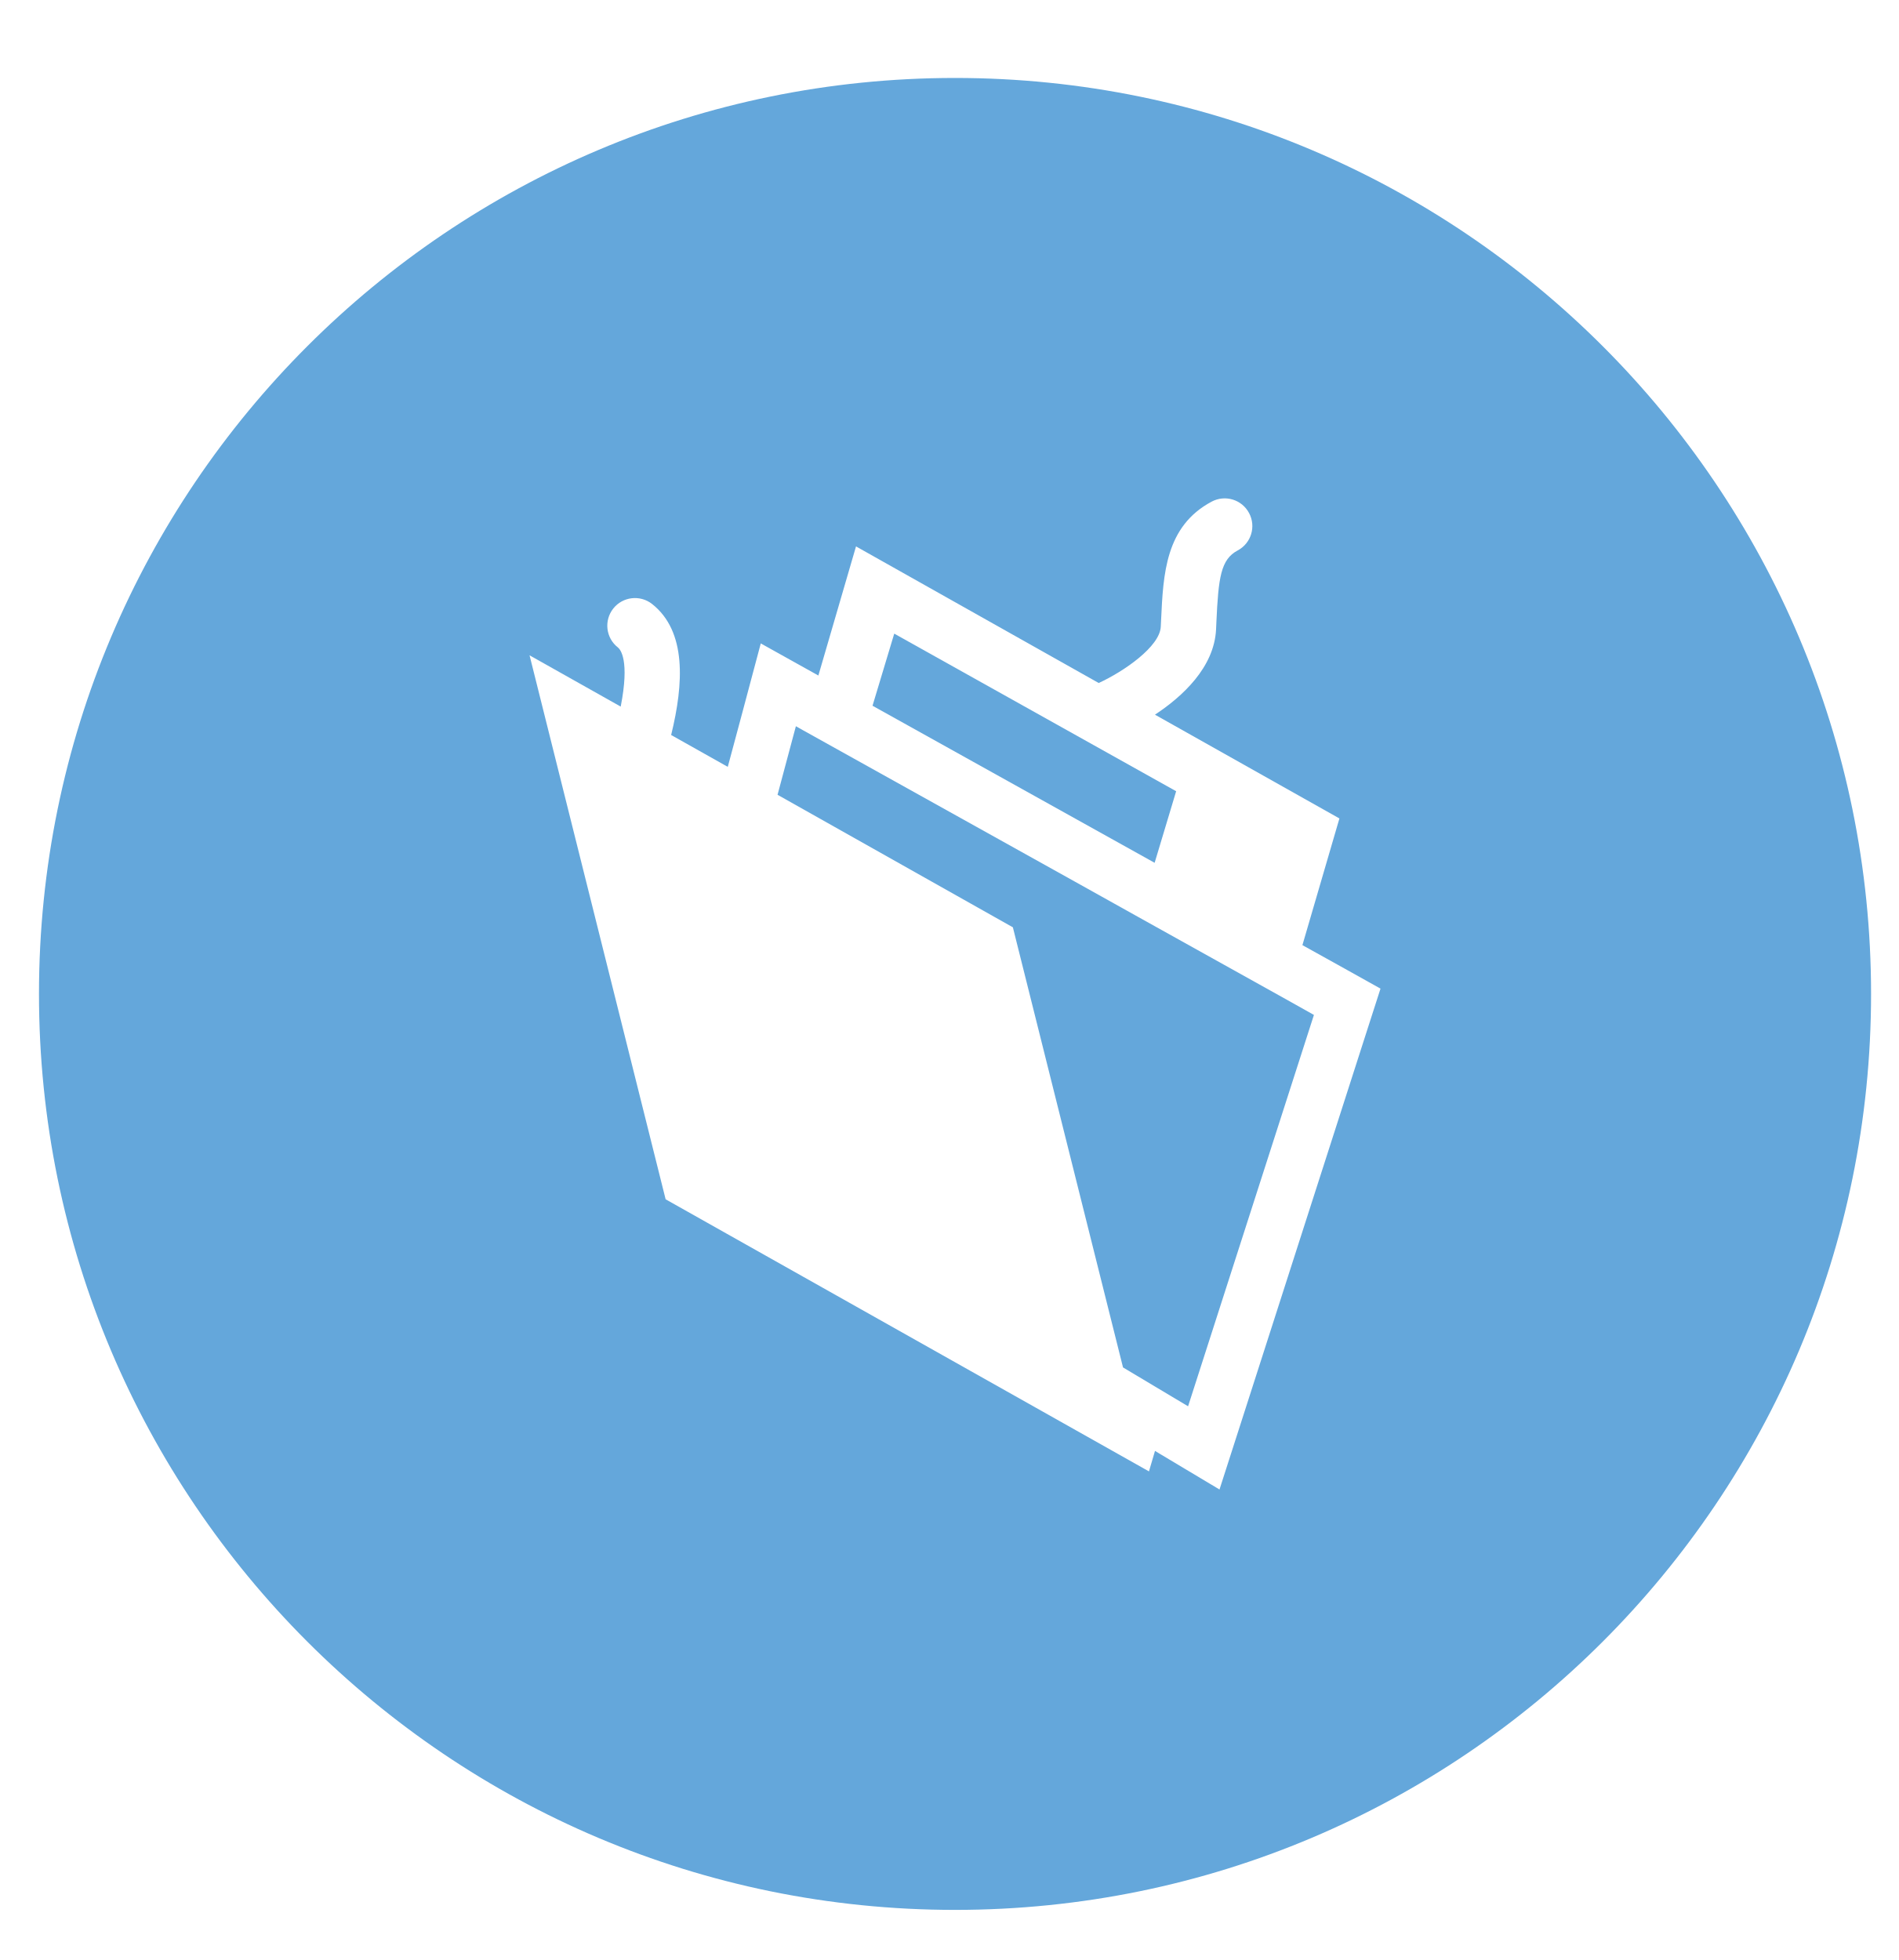
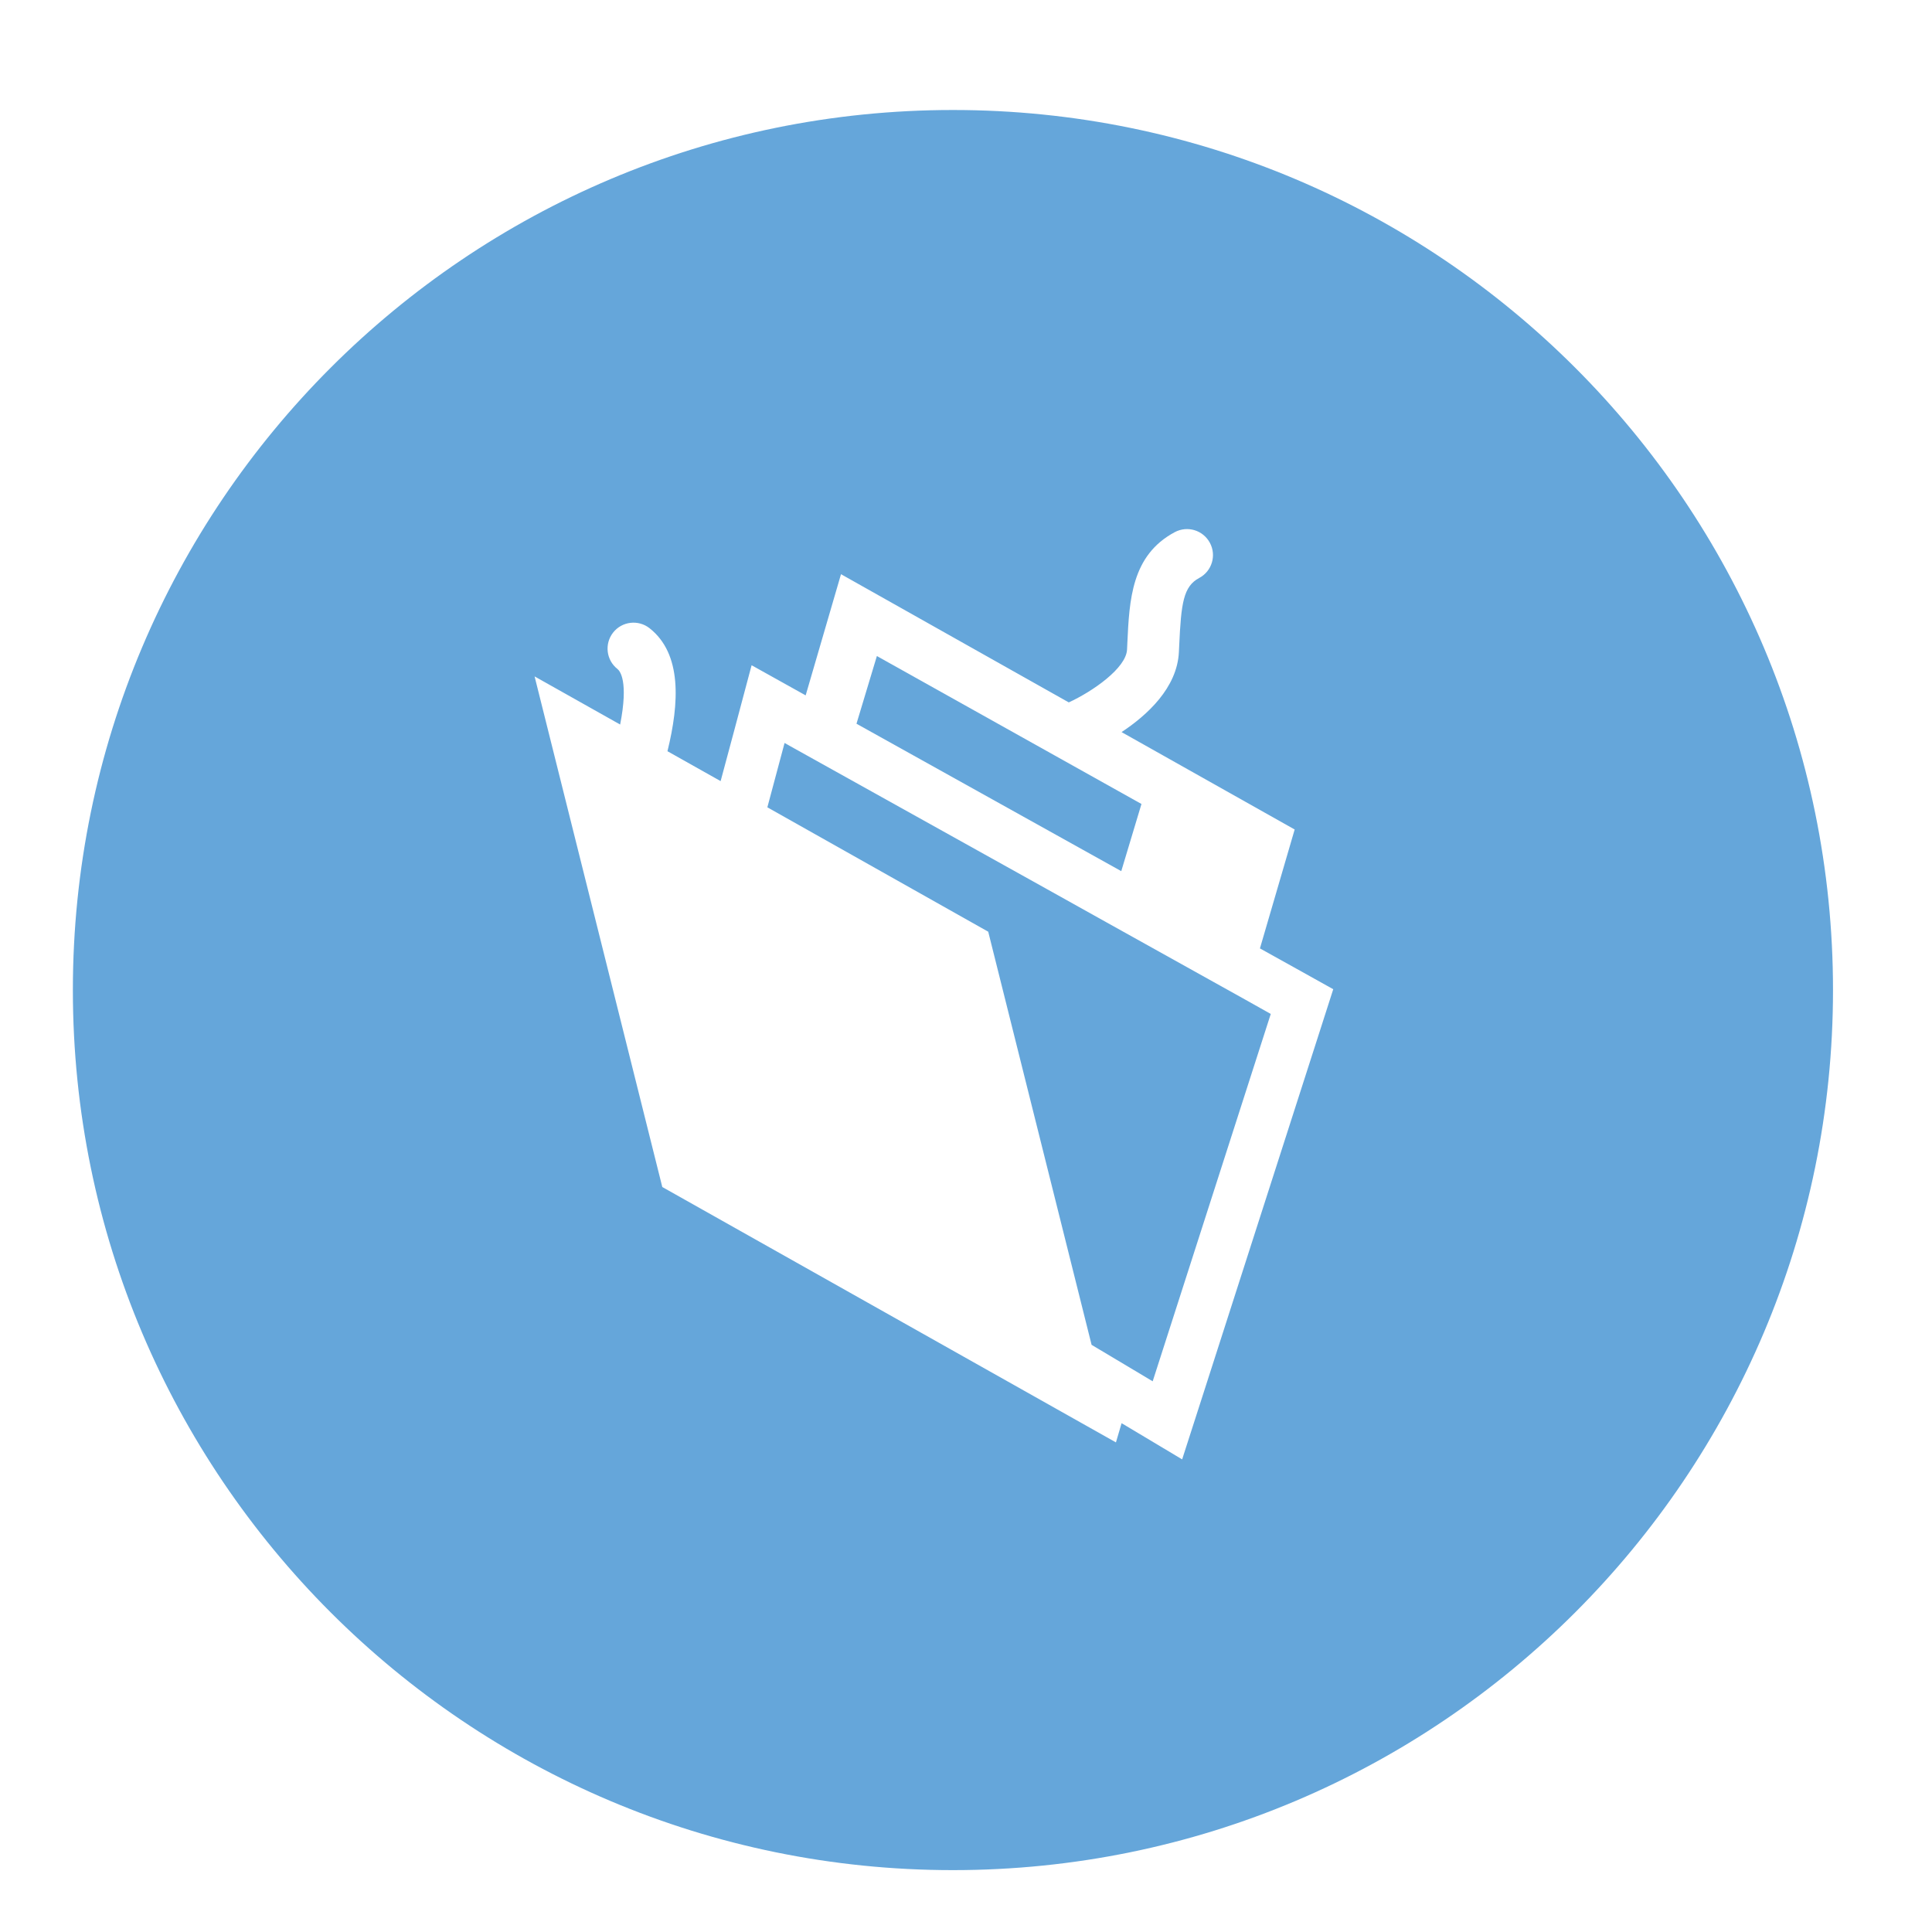
- <svg xmlns="http://www.w3.org/2000/svg" version="1.1" x="0px" y="0px" width="227.333px" height="234.667px" viewBox="0 0 227.333 234.667" enable-background="new 0 0 227.333 234.667" xml:space="preserve">
-   <g id="Layer_1">
-     <g>
-       <polygon fill="#64A7DB" points="136.274,109.791 128.717,105.574 96.075,87.397 95.282,86.949 93.087,95.157 121.26,111.025     134.446,163.72 142.235,168.372 157.301,121.515 154.03,119.681   " />
-       <polygon fill="#64A7DB" points="140.807,94.732 107.057,75.864 104.457,84.497 138.231,103.302   " />
-       <path fill="#64A7DB" d="M114.334,9.334c-60.567,0-109.667,49.1-109.667,109.667s49.1,109.667,109.667,109.667    c60.567,0,109.667-49.1,109.667-109.667S174.902,9.334,114.334,9.334z M163.612,123.524l-15.064,46.877l-2.551,7.933l-7.156-4.278    l-0.566-0.342l-0.723,2.452l-57.864-32.577L63.398,78.459l10.912,6.14c1.088-5.541-0.032-6.841-0.341-7.086    c-1.437-1.126-1.687-3.206-0.554-4.648c1.133-1.436,3.212-1.68,4.648-0.554c4.152,3.273,3.797,9.534,2.285,15.69l6.78,3.813    l1.763-6.57l2.188-8.209l6.895,3.844l4.507-15.458l29.055,16.354c3.051-1.403,7.314-4.368,7.43-6.74l0.039-0.805    c0.256-5.511,0.516-11.215,6.051-14.17c1.623-0.862,3.619-0.252,4.48,1.365c0.863,1.608,0.258,3.618-1.365,4.48    c-2.021,1.075-2.305,3.219-2.549,8.627l-0.037,0.824c-0.221,4.565-4.057,8.061-7.314,10.211l22.082,12.424l-4.43,15.168    l4.611,2.562l4.738,2.645L163.612,123.524z" />
-     </g>
+ <svg xmlns="http://www.w3.org/2000/svg" version="1.1" id="Layer_1" x="0px" y="0px" width="114.693px" height="114.693px" viewBox="0 0 114.693 114.693" enable-background="new 0 0 114.693 114.693" xml:space="preserve">
+   <g>
+     <path fill="#65A6DA" d="M56.571,6.53c-28.854,0-52.245,23.391-52.245,52.245c0,28.854,23.391,52.245,52.245,52.245   c28.854,0,52.245-23.391,52.245-52.245C108.816,29.921,85.426,6.53,56.571,6.53z M78.377,61.128l-7.011,21.817l-1.188,3.691   l-3.33-1.991l-0.265-0.157l-0.335,1.14L39.317,70.467l-7.581-30.312l5.079,2.857c0.506-2.579-0.016-3.183-0.159-3.297   c-0.668-0.524-0.785-1.492-0.258-2.164c0.527-0.668,1.495-0.782,2.163-0.257c1.933,1.523,1.768,4.437,1.063,7.302l3.156,1.775   l0.821-3.058l1.018-3.821l3.209,1.789l2.098-7.194l13.522,7.611c1.42-0.653,3.404-2.033,3.459-3.137l0.017-0.375   c0.12-2.565,0.24-5.22,2.816-6.595c0.756-0.401,1.684-0.117,2.086,0.635c0.401,0.749,0.12,1.684-0.635,2.085   c-0.942,0.5-1.073,1.498-1.188,4.015l-0.018,0.383c-0.102,2.125-1.888,3.751-3.403,4.752l10.276,5.782l-2.062,7.059l2.146,1.193   l2.206,1.23L78.377,61.128z" />
+     <polygon fill="#65A6DA" points="65.653,54.736 62.137,52.774 46.945,44.314 46.576,44.106 45.554,47.926 58.666,55.311    64.802,79.836 68.429,82.001 75.439,60.193 73.918,59.339  " />
+     <polygon fill="#65A6DA" points="67.763,47.728 52.056,38.946 50.845,42.964 66.564,51.716  " />
  </g>
-   <g id="Layer_2">
- </g>
</svg>
